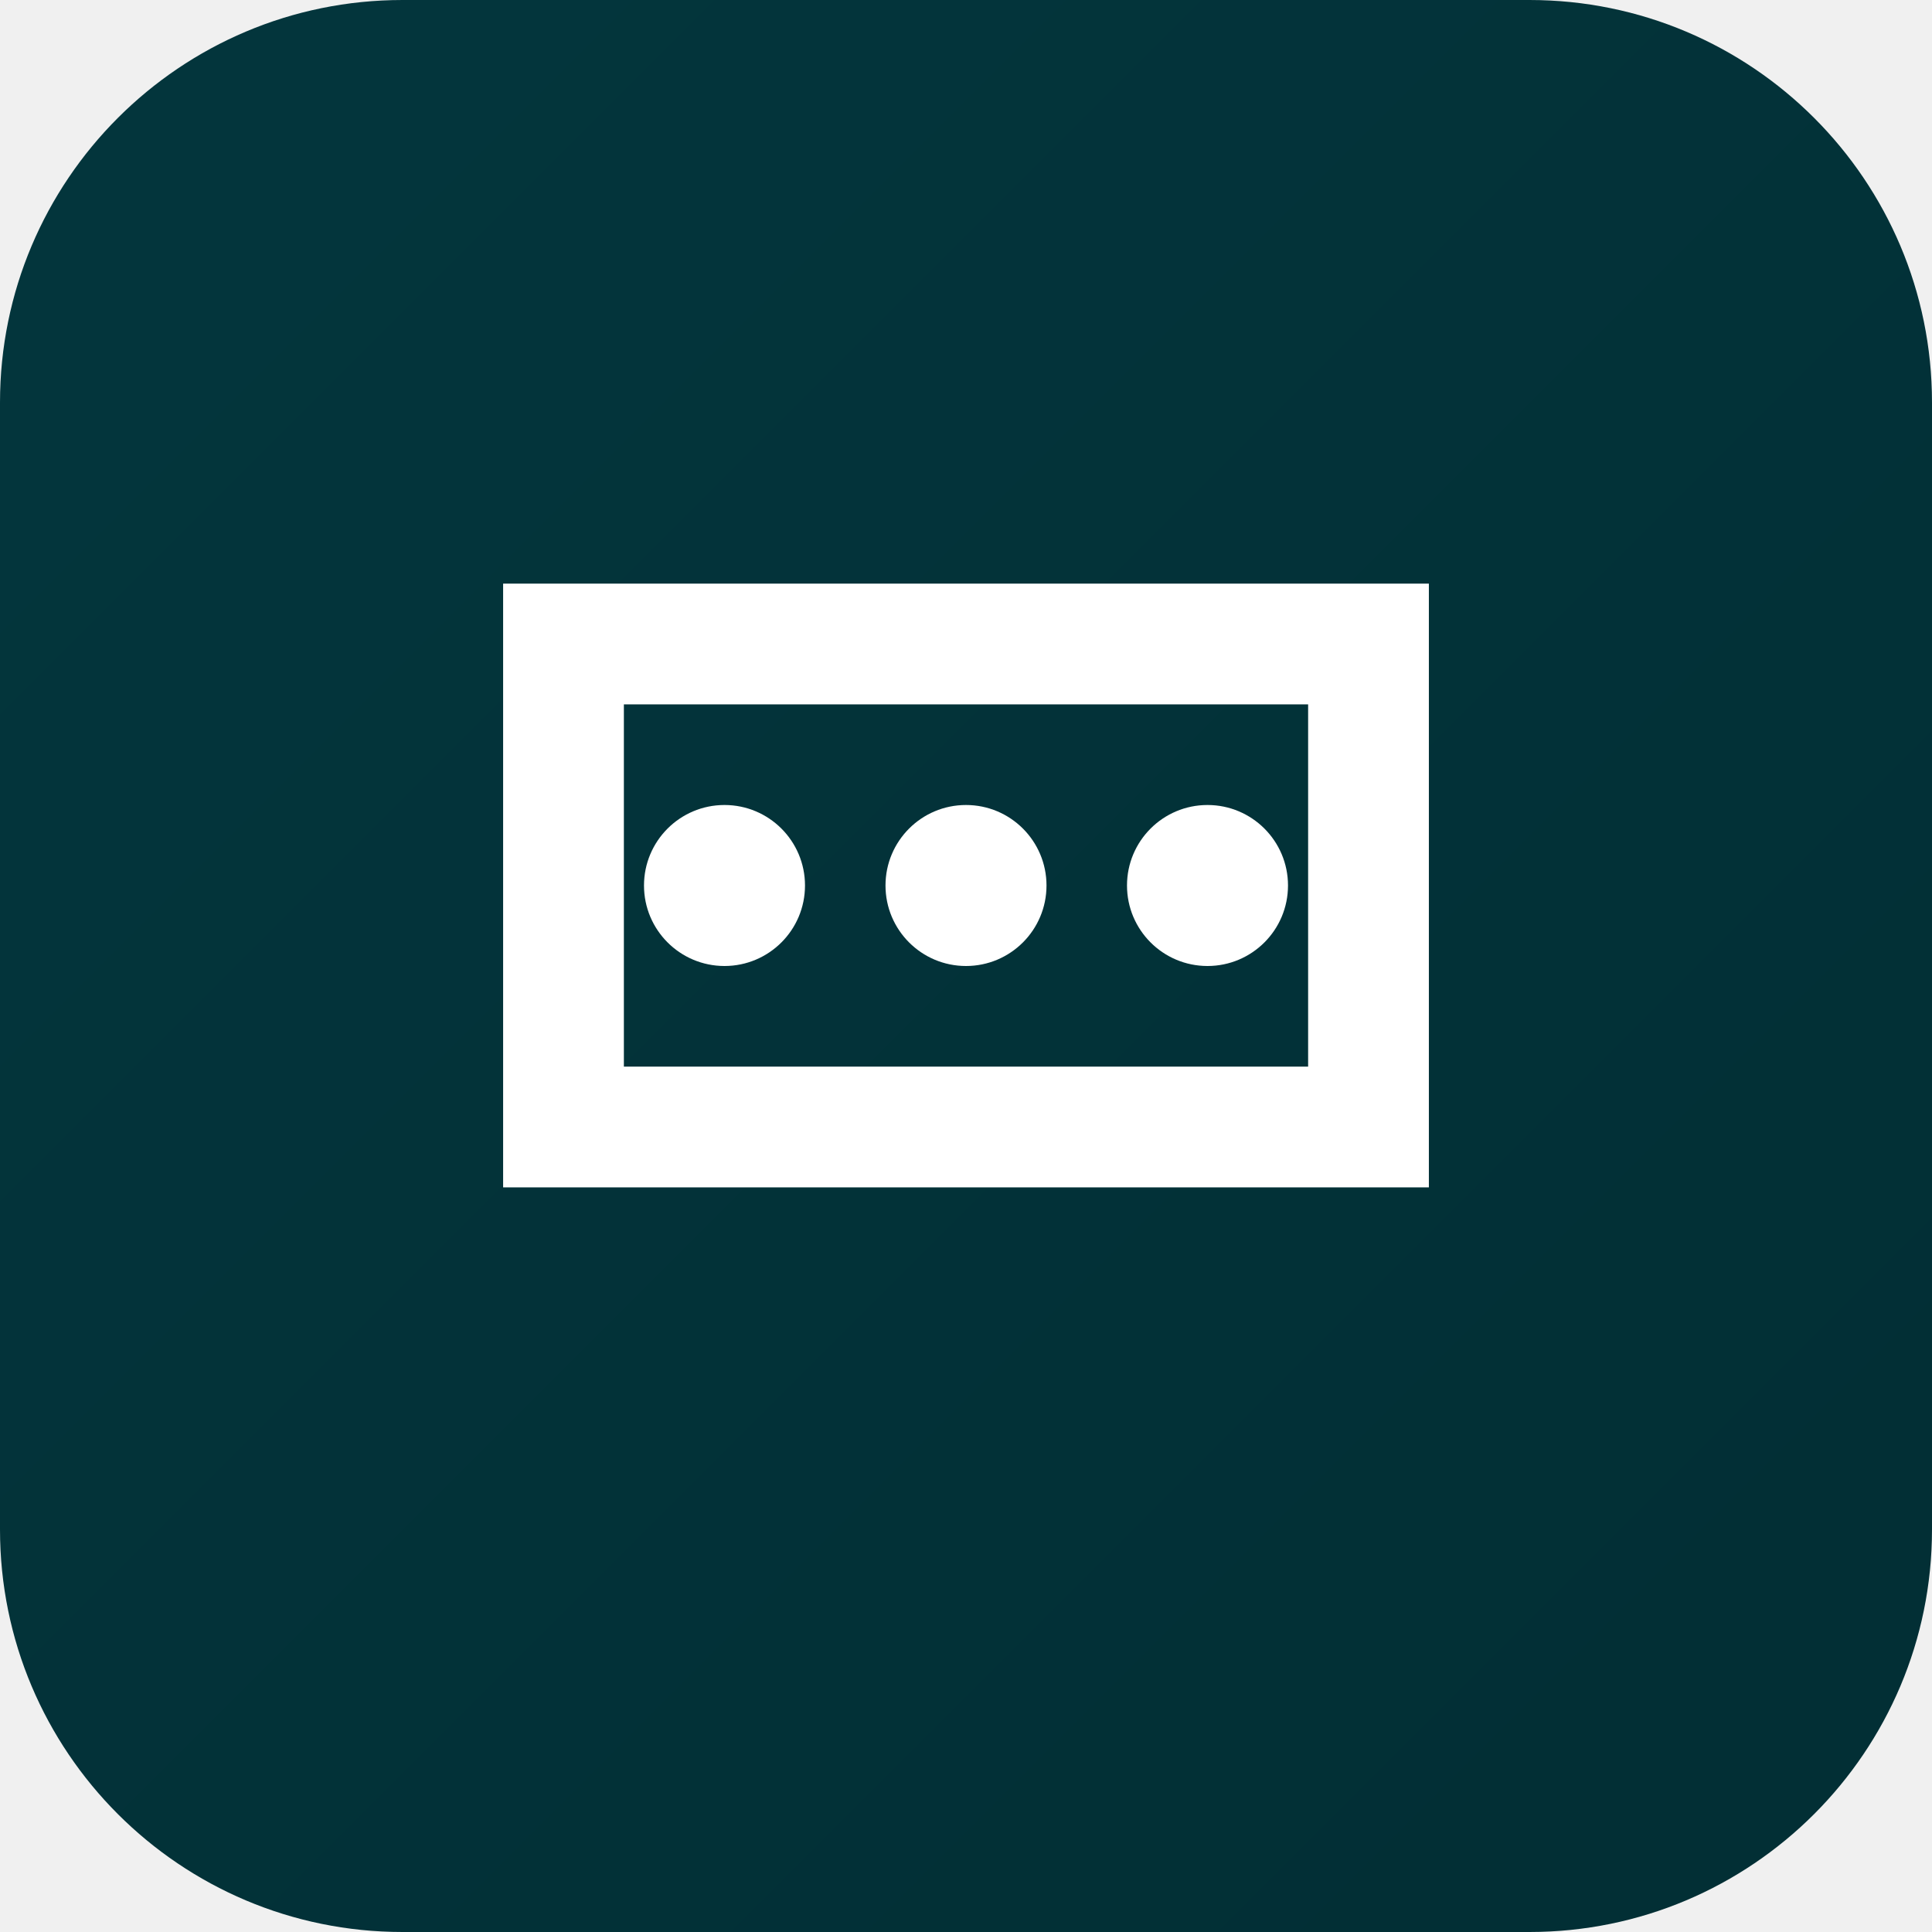
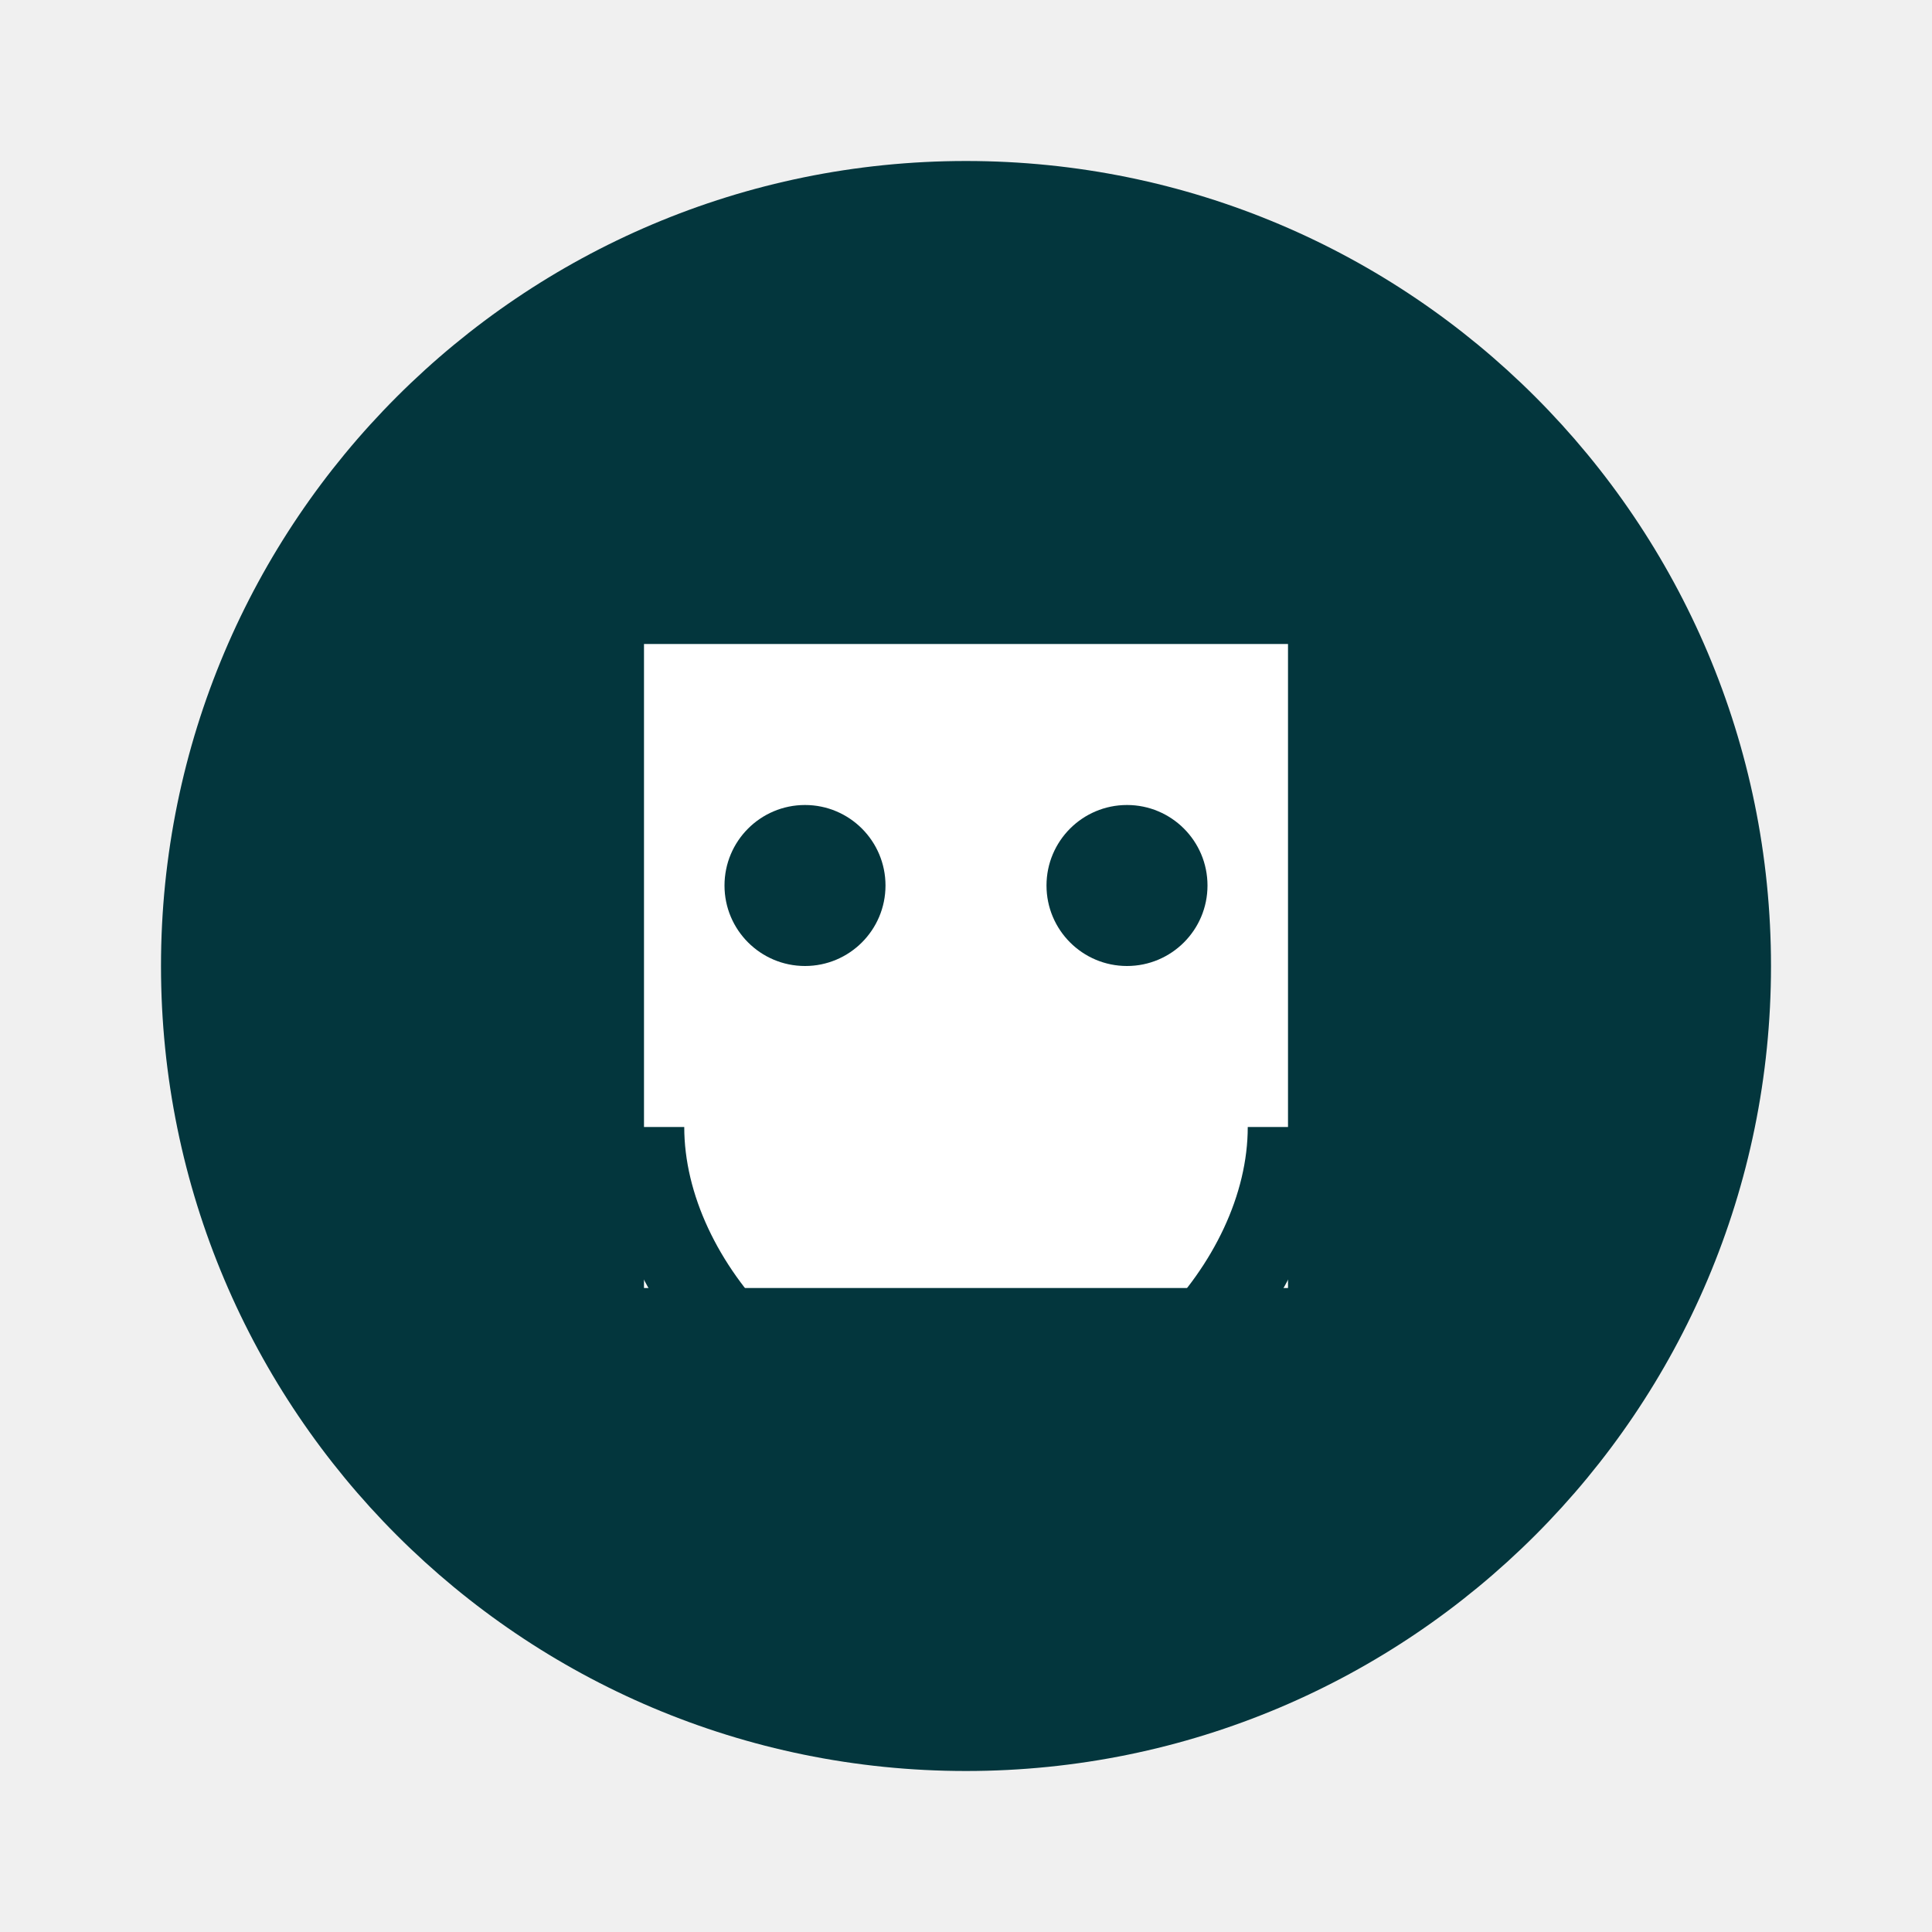
<svg xmlns="http://www.w3.org/2000/svg" viewBox="0 0 24 24">
-   <defs>
-     <linearGradient id="grad" x1="0%" y1="0%" x2="100%" y2="100%">
-       <stop offset="0%" style="stop-color:#03363D;stop-opacity:1" />
-       <stop offset="100%" style="stop-color:#022E34;stop-opacity:1" />
-     </linearGradient>
-   </defs>
-   <rect width="24" height="24" rx="5" fill="url(#grad)" />
-   <g fill="white">
-     <path d="M7 8h10v6H7z" stroke="white" stroke-width="1.5" fill="none" />
-     <circle cx="9" cy="11" r="1" />
-     <circle cx="12" cy="11" r="1" />
-     <circle cx="15" cy="11" r="1" />
-     <path d="M12 14v4" />
-   </g>
+   <circle cx="12" cy="12" r="10" fill="#03363D" />
+   <path d="M8 8h8v8H8V8z" fill="#fff" />
+   <circle cx="10" cy="11" r="1" fill="#03363D" />
+   <circle cx="14" cy="11" r="1" fill="#03363D" />
+   <path d="M8 14c0 2 2 4 4 4s4-2 4-4" stroke="#03363D" stroke-width="1" fill="none" />
</svg>
